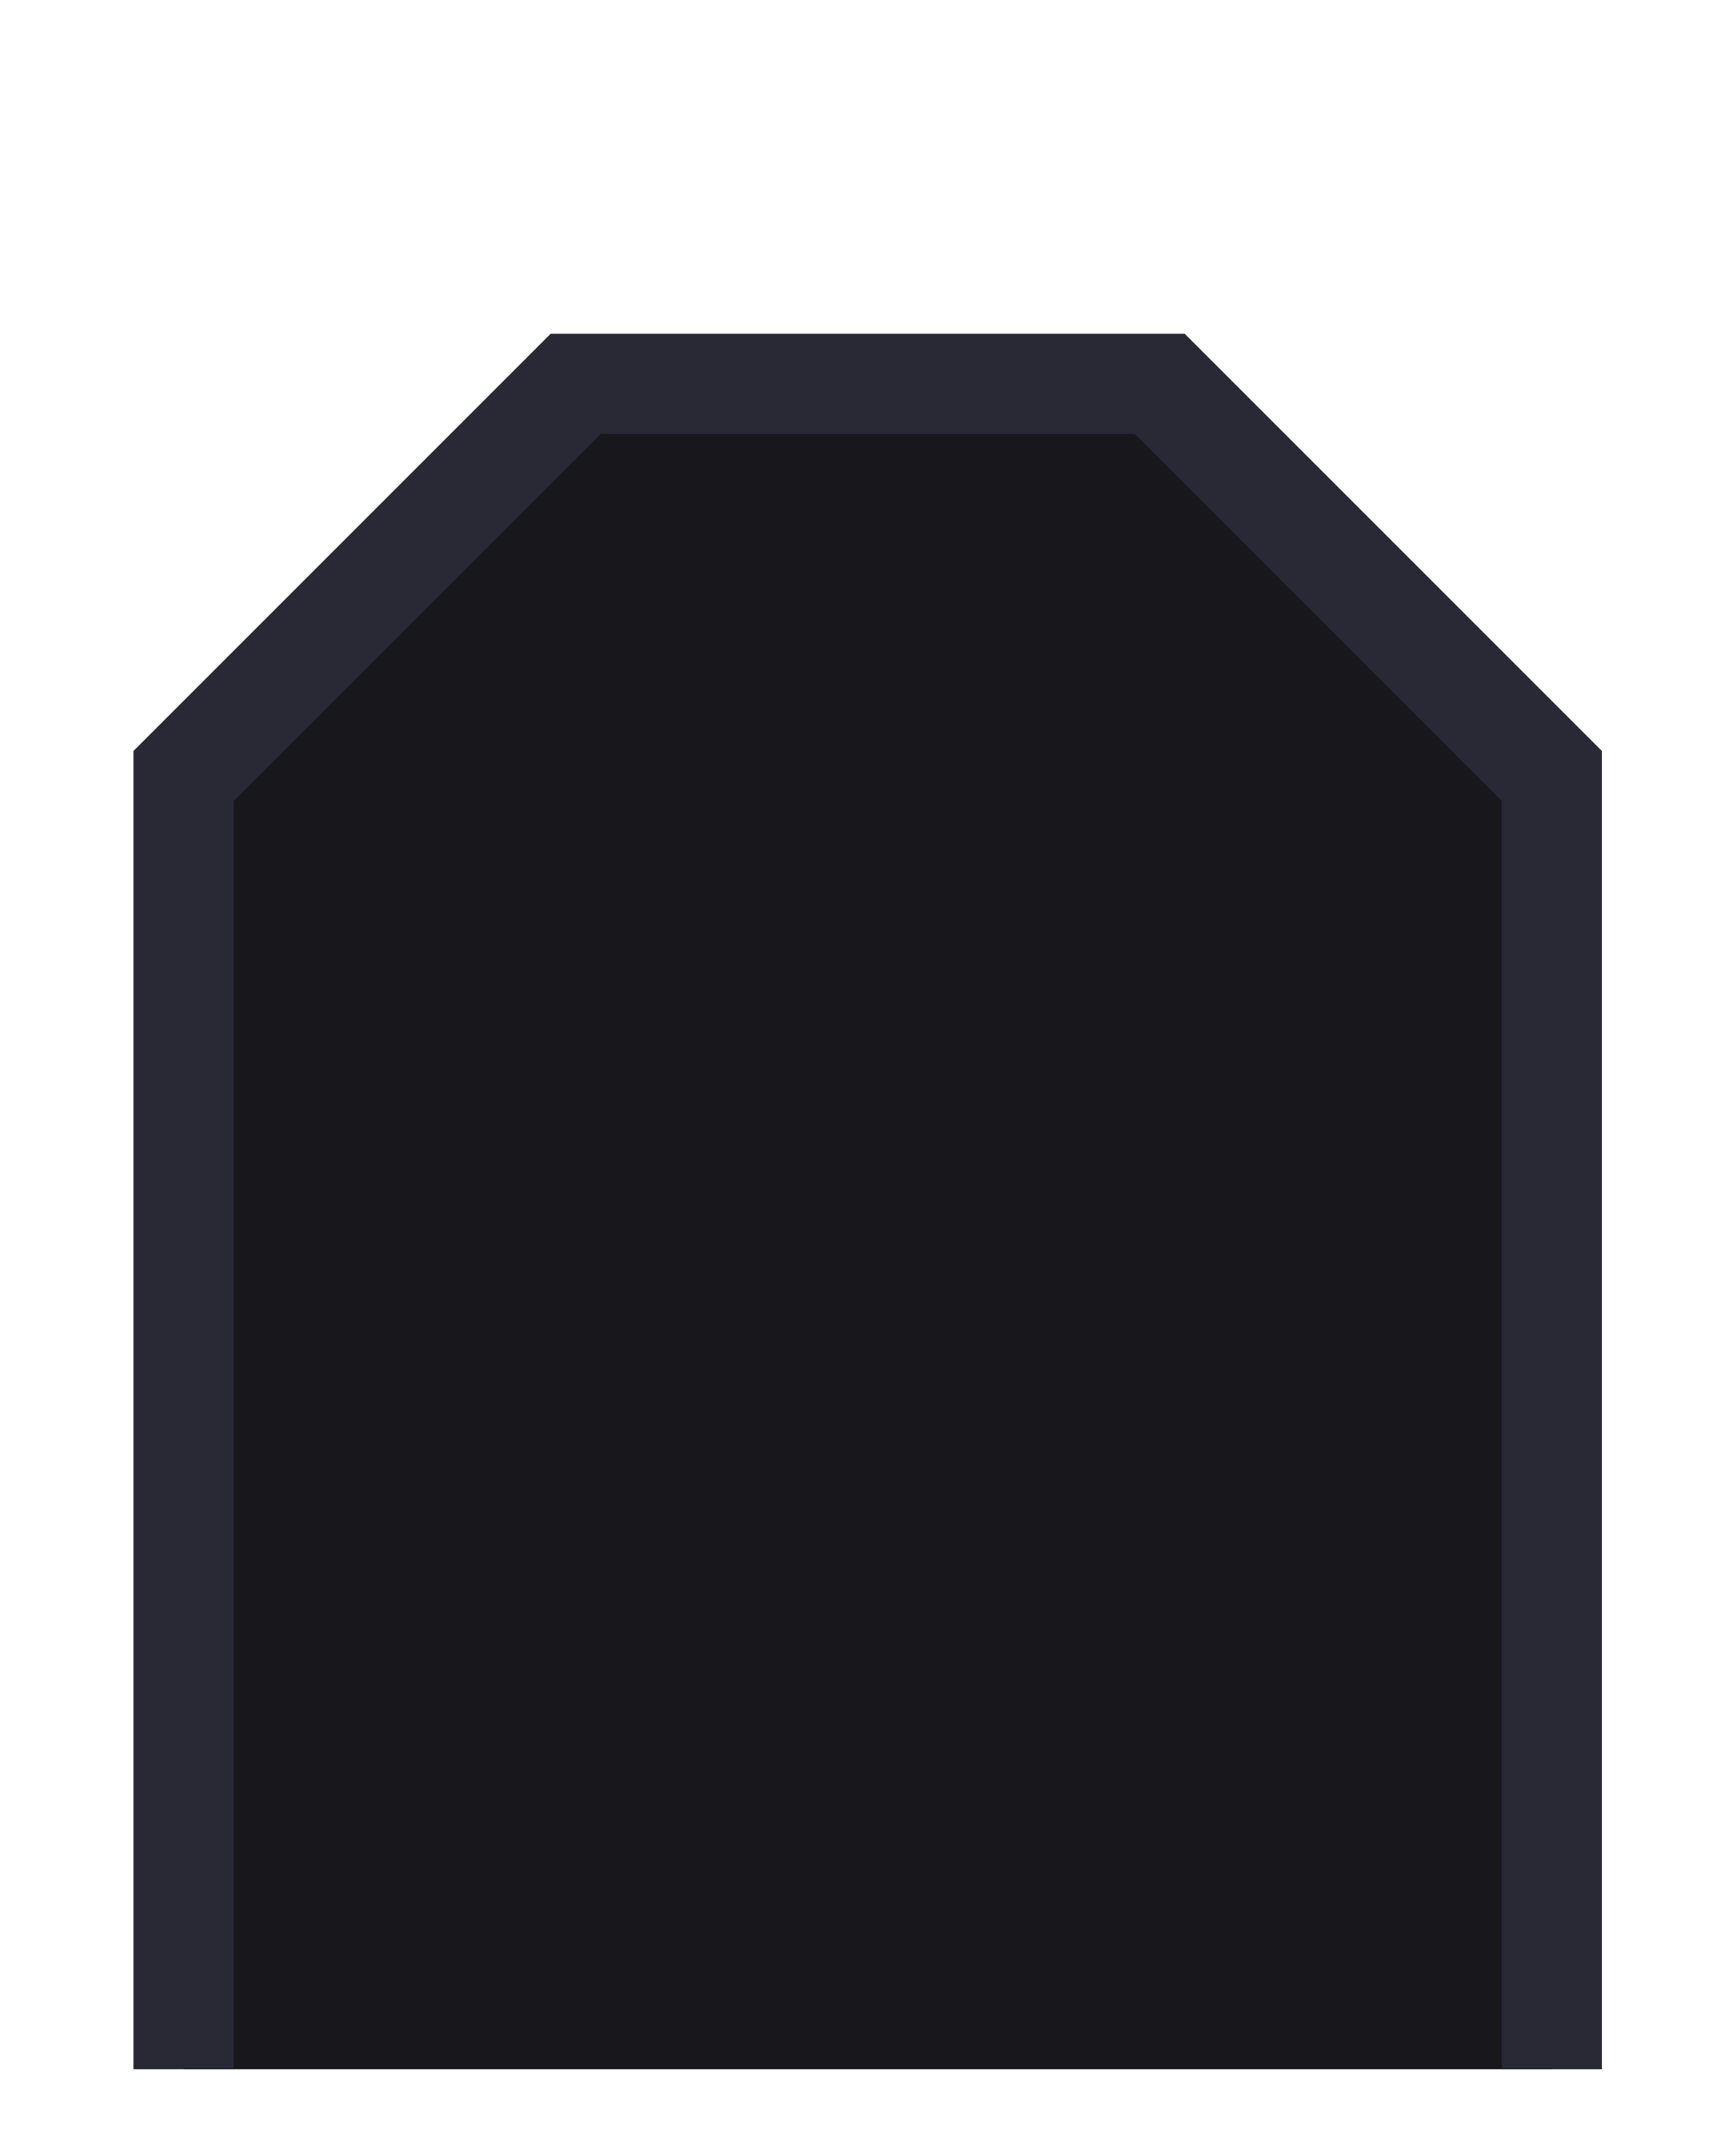
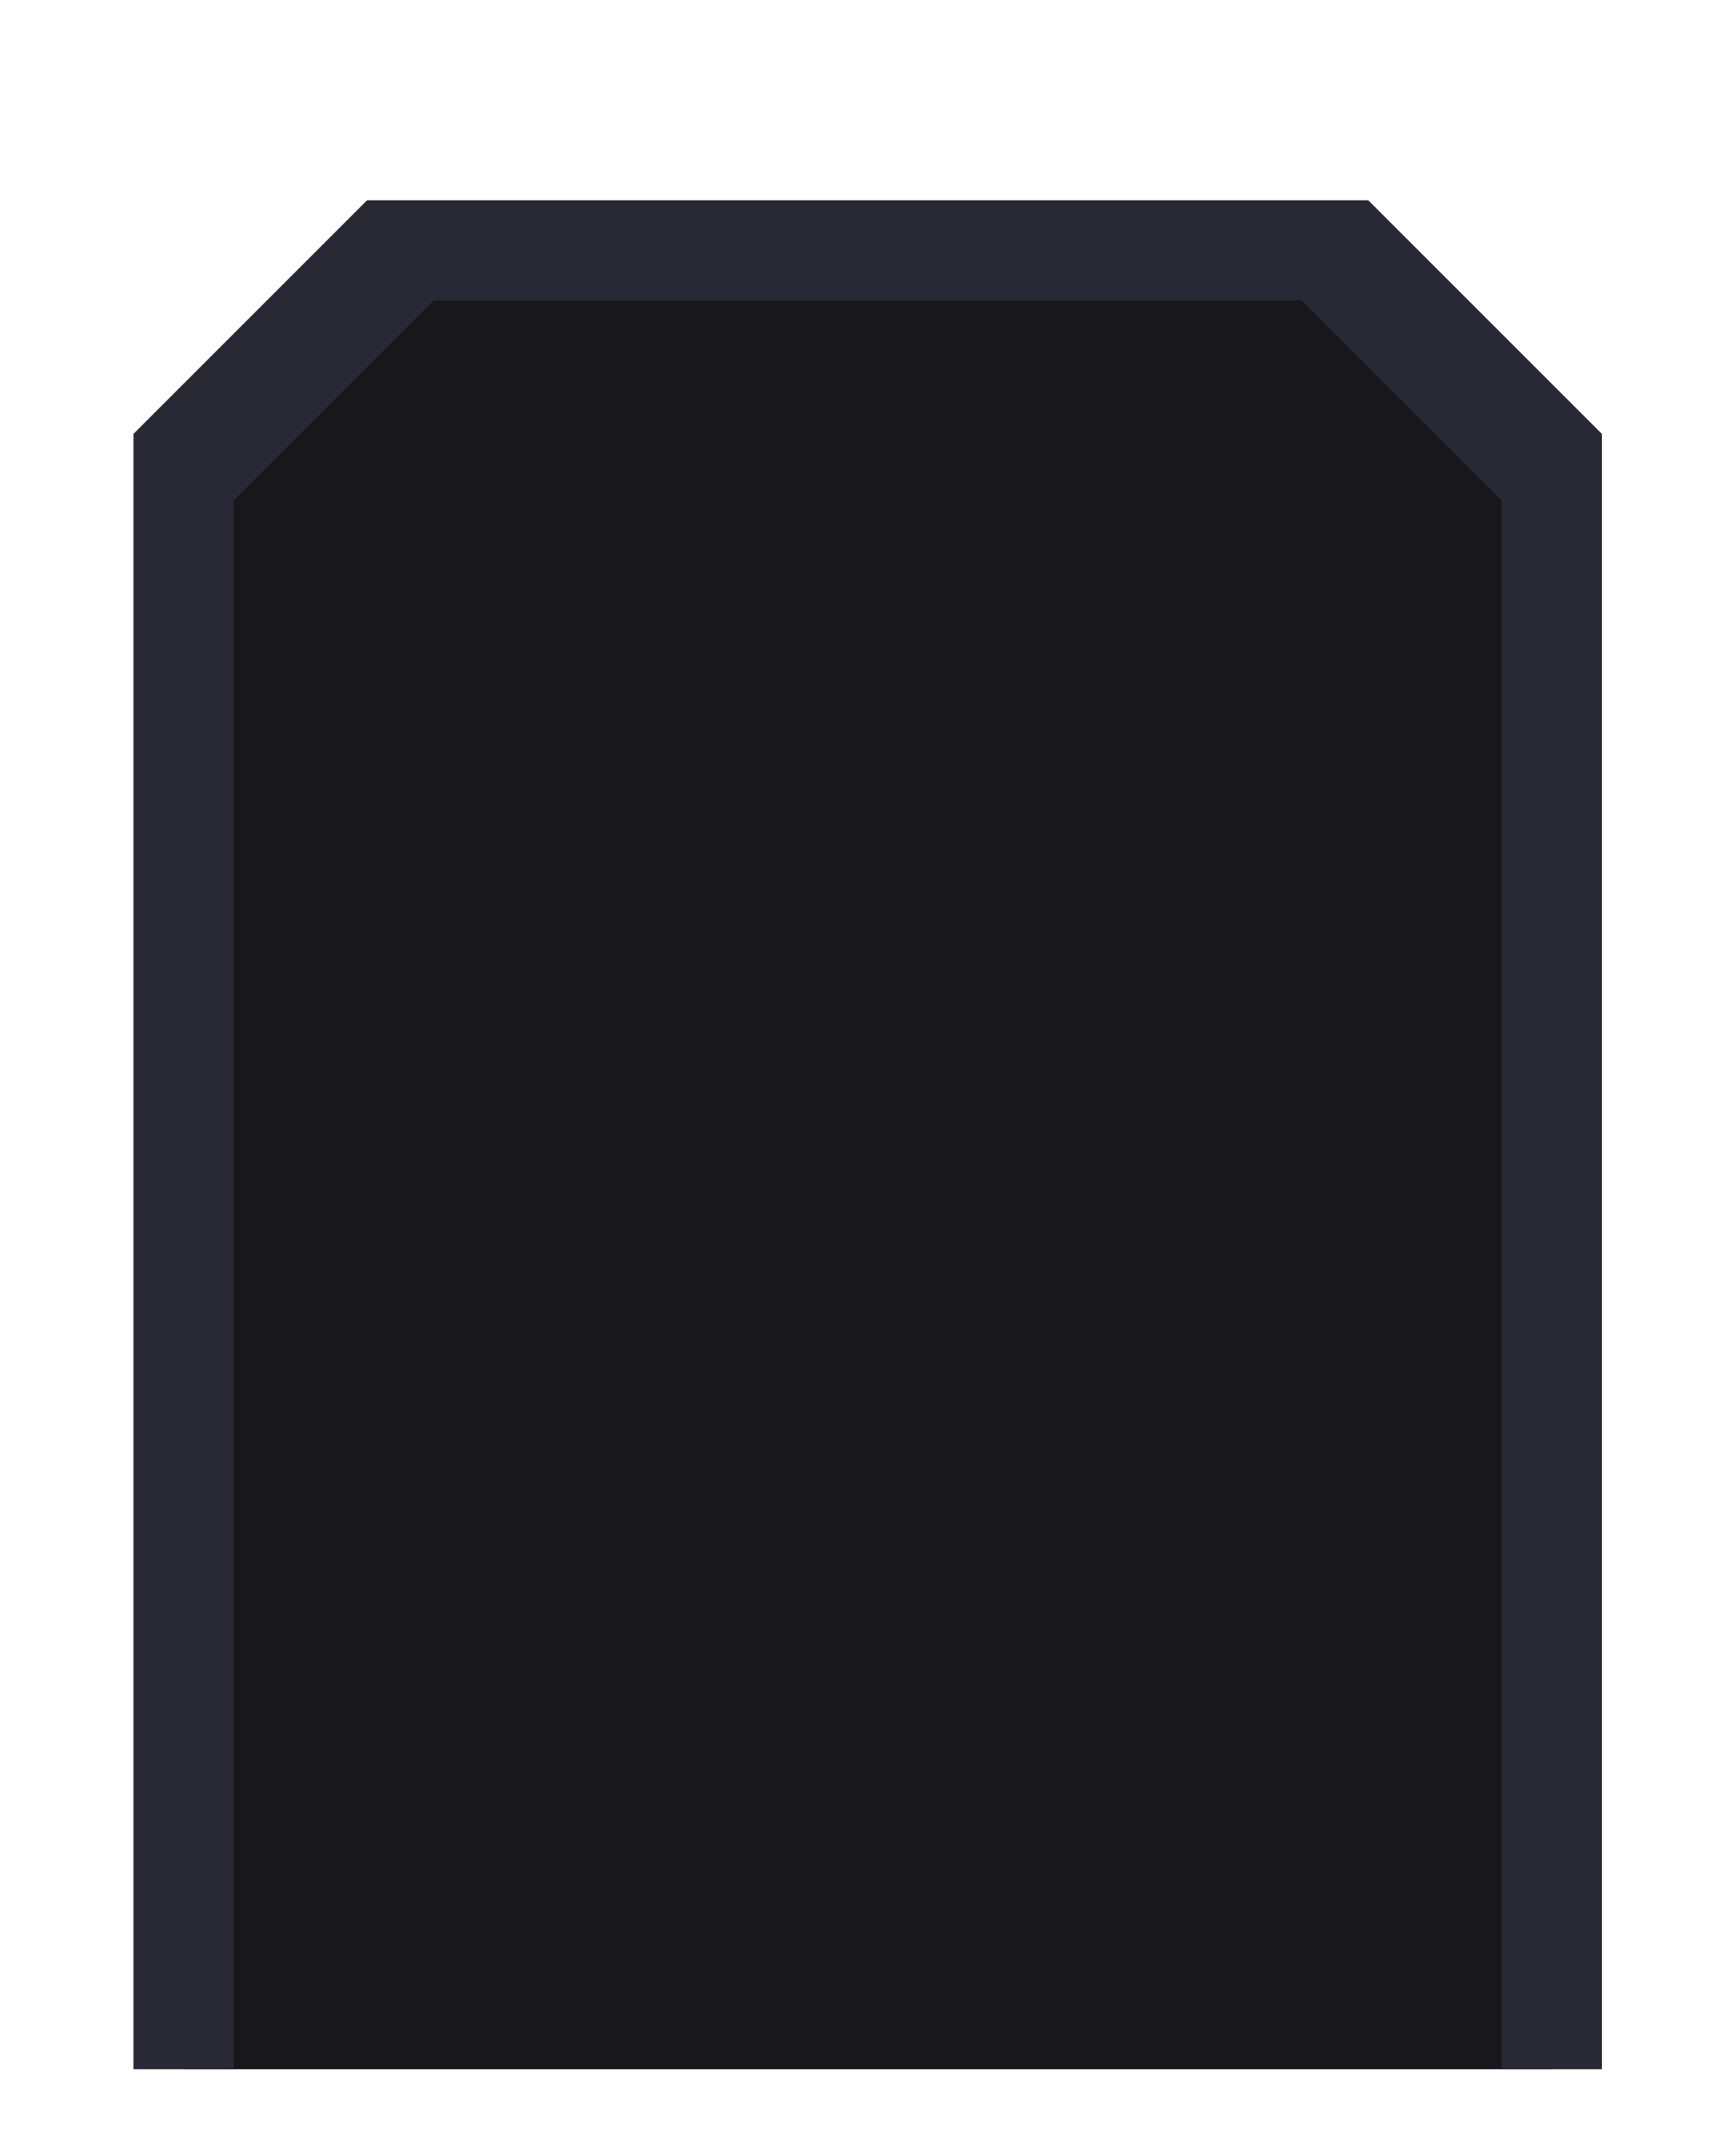
<svg xmlns="http://www.w3.org/2000/svg" version="1.1" id="svg2" width="104" height="128" viewBox="0 0 104 128" xml:space="preserve">
  <defs id="defs6" />
-   <g id="g57" style="display:inline" transform="matrix(0,-1,-1,0,-508,976)">
-     <path style="color:#000000;fill:#18181c;-inkscape-stroke:none" d="m 852,-519 h 77 l 24,-24 v -34 l -24,-24 h -77" id="path56" />
-     <path style="color:#000000;fill:#292936;-inkscape-stroke:none" d="m 852,-604 v 6 h 76 l 22,22 v 32 l -22,22 h -76 v 6 h 79 l 25,-25 v -38 l -25,-25 z" id="path57" />
+   <g id="g57-3-9-8-3-6-6-4-6-17-7-88-6" style="display:inline" transform="matrix(0,-1,-1,0,-508,976)">
+     <path style="color:#000000;fill:#18181c;-inkscape-stroke:none" d="m 852,-519 h 96 l 13,-13 v -56 l -13,-13 h -96" id="path56-5-1-4-6-3-1-7-9-8-4-8-6" />
+     <path style="color:#000000;fill:#292936;-inkscape-stroke:none" d="m 852,-604 v 6 h 94 l 12,12 v 52 l -12,12 h -94 v 6 h 98 l 14,-14 v -60 l -14,-14 z" id="path57-6-2-5-1-2-5-6-3-5-1-97-4" />
  </g>
</svg>
